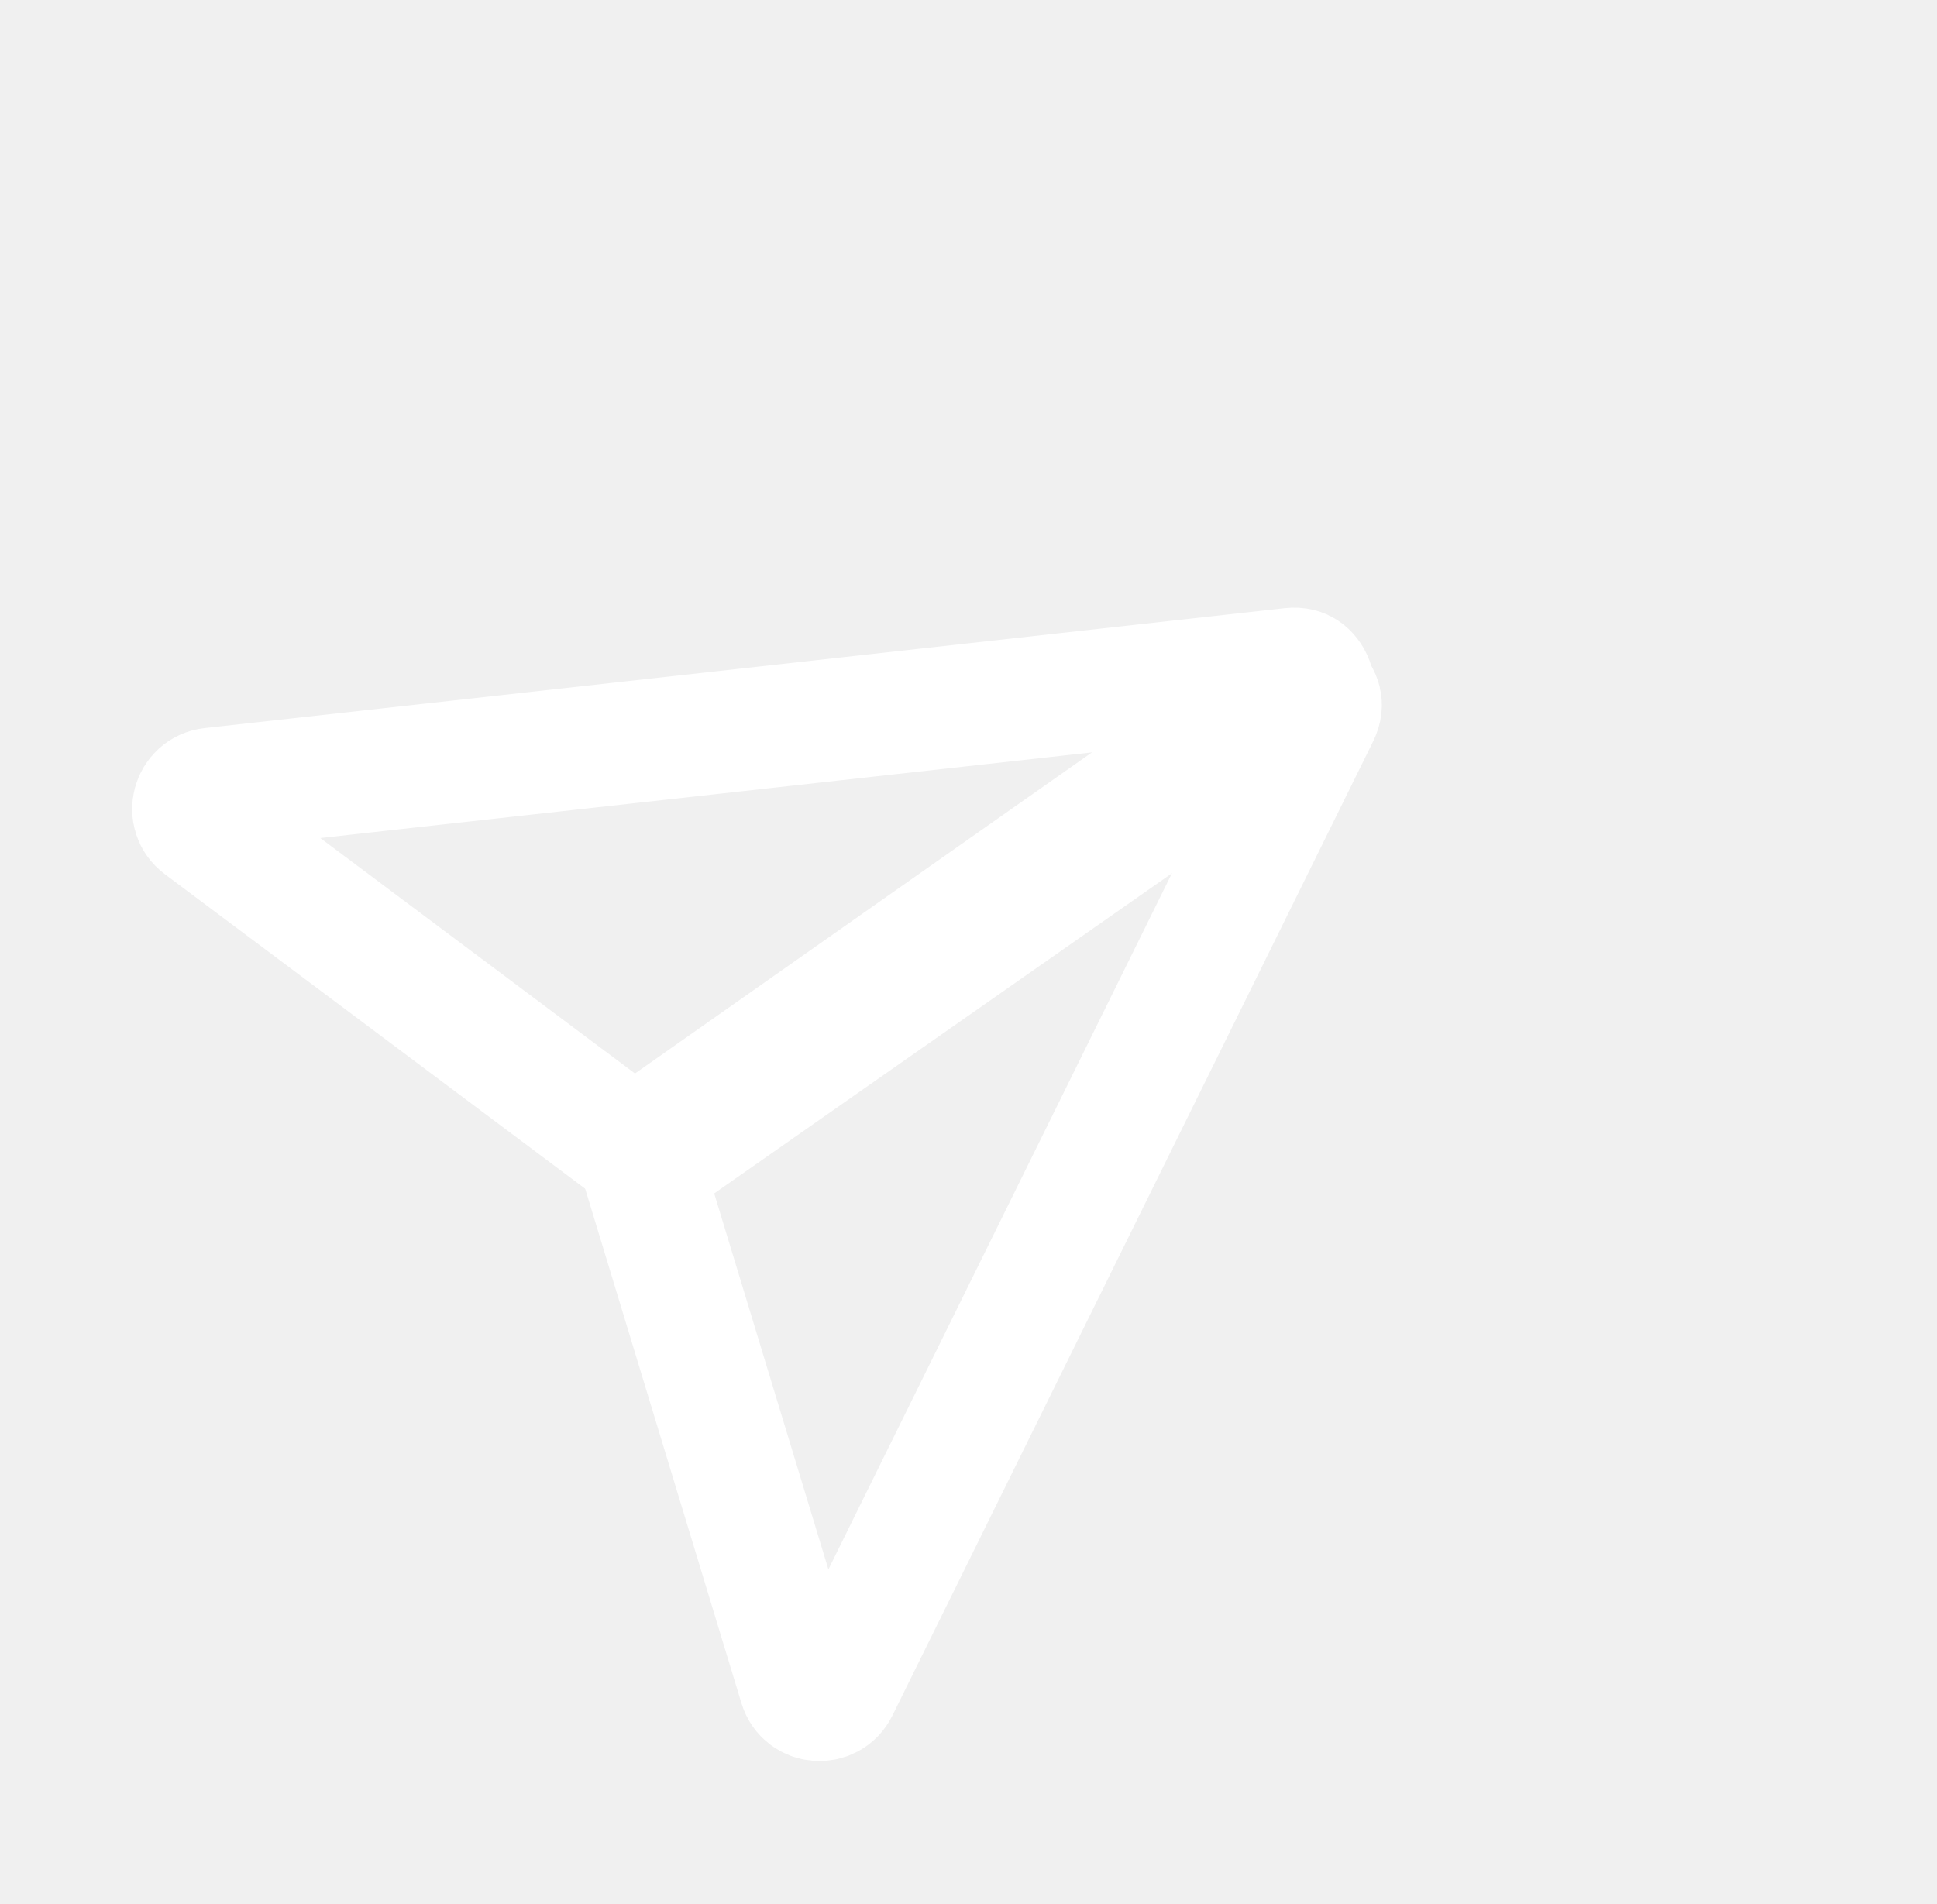
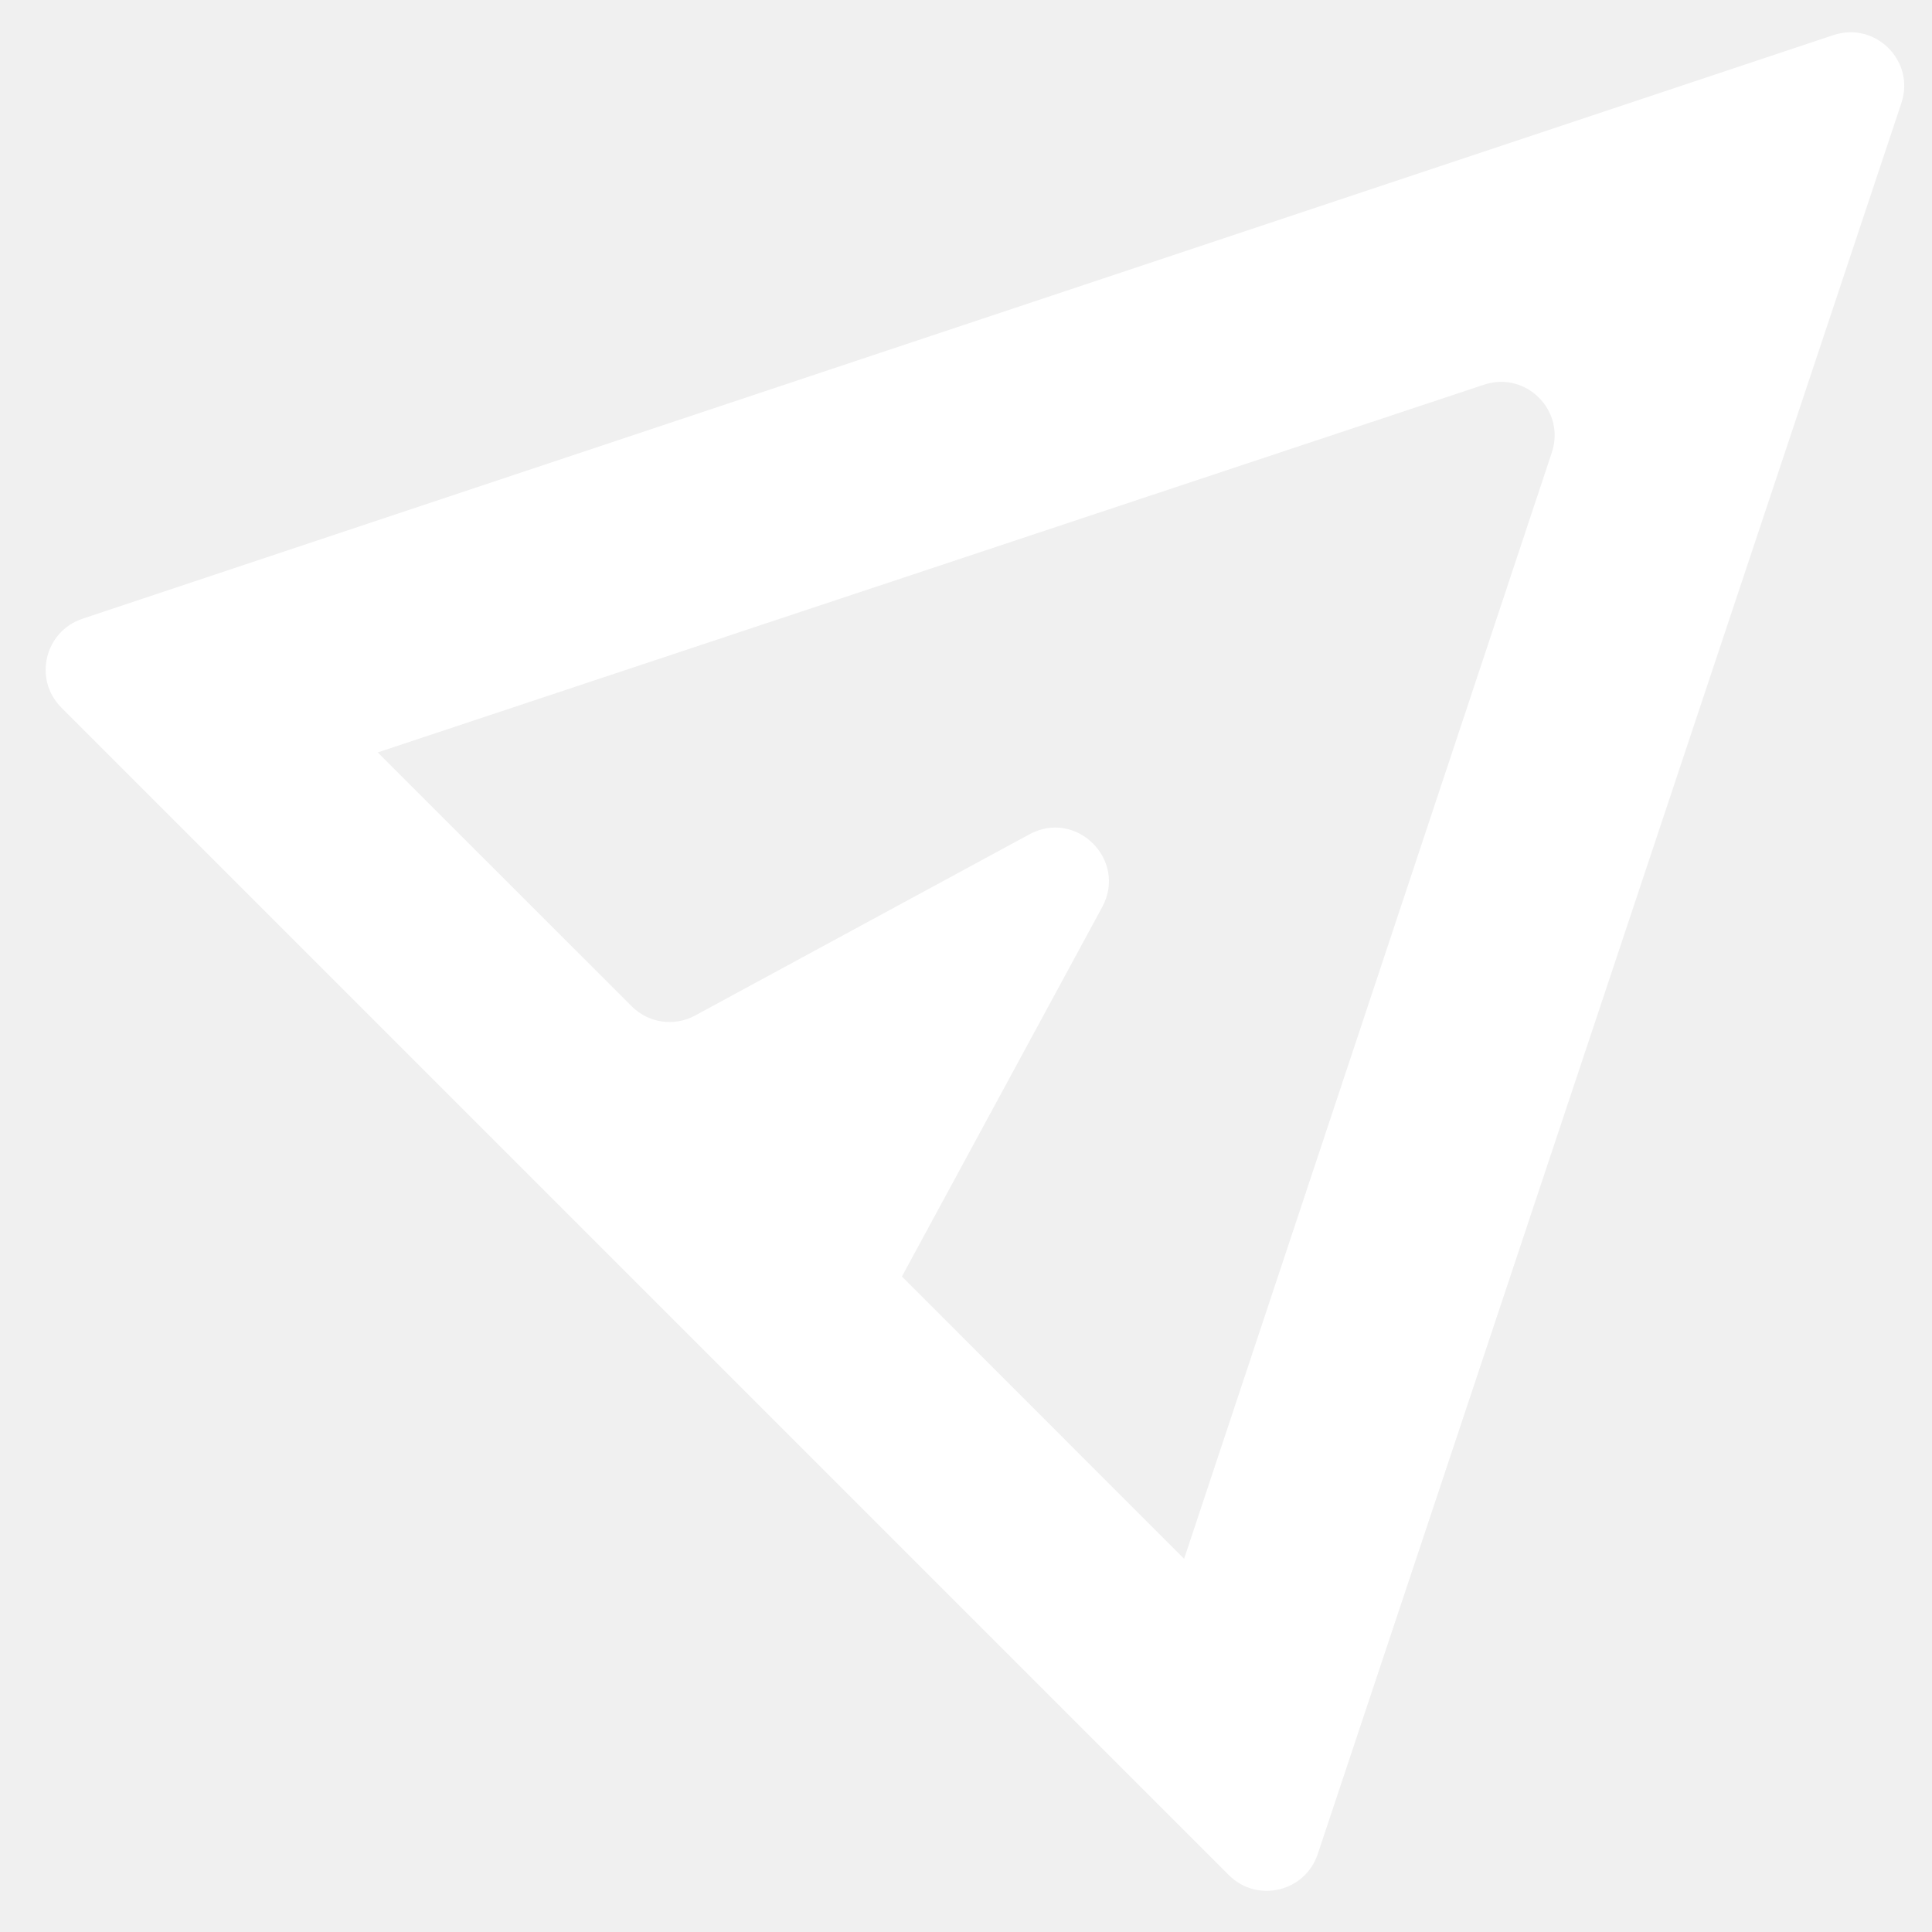
- <svg xmlns="http://www.w3.org/2000/svg" width="119" height="117" viewBox="0 0 119 117" fill="none">
-   <path d="M80.17 43.37L40.795 70.915C40.353 71.224 39.762 71.215 39.33 70.891L12.37 50.712C11.463 50.033 11.855 48.594 12.981 48.469L79.316 41.103C79.731 41.057 79.974 41.156 80.134 41.261C80.325 41.388 80.511 41.607 80.623 41.905C80.735 42.203 80.74 42.49 80.68 42.711C80.63 42.896 80.513 43.13 80.17 43.37Z" stroke="white" stroke-width="7.5" />
-   <path d="M79.148 42.339L39.834 69.971C39.393 70.281 39.2 70.84 39.357 71.357L49.142 103.579C49.471 104.663 50.957 104.785 51.459 103.769L80.988 43.915C81.173 43.54 81.164 43.278 81.119 43.092C81.065 42.869 80.922 42.62 80.68 42.413C80.439 42.206 80.17 42.103 79.942 42.084C79.751 42.068 79.491 42.099 79.148 42.339Z" stroke="white" stroke-width="7.5" />
+ <svg xmlns="http://www.w3.org/2000/svg" width="18" height="18" viewBox="0 0 18 18" fill="none">
+   <path d="M12.277 17.274C12.159 17.627 11.712 17.733 11.449 17.47L0.572 6.593C0.309 6.33 0.415 5.883 0.768 5.765L17.082 0.327C17.473 0.197 17.845 0.568 17.715 0.959L12.277 17.274ZM11.032 14.523L14.458 4.216C14.588 3.825 14.217 3.454 13.826 3.584L3.519 7.01L5.885 9.375C6.041 9.532 6.282 9.567 6.477 9.461L9.591 7.773C10.029 7.536 10.506 8.013 10.269 8.451L8.403 11.893L11.032 14.523ZM11.032 14.523L3.519 7.01L8.403 11.893L11.032 14.523Z" fill="white" />
</svg>
